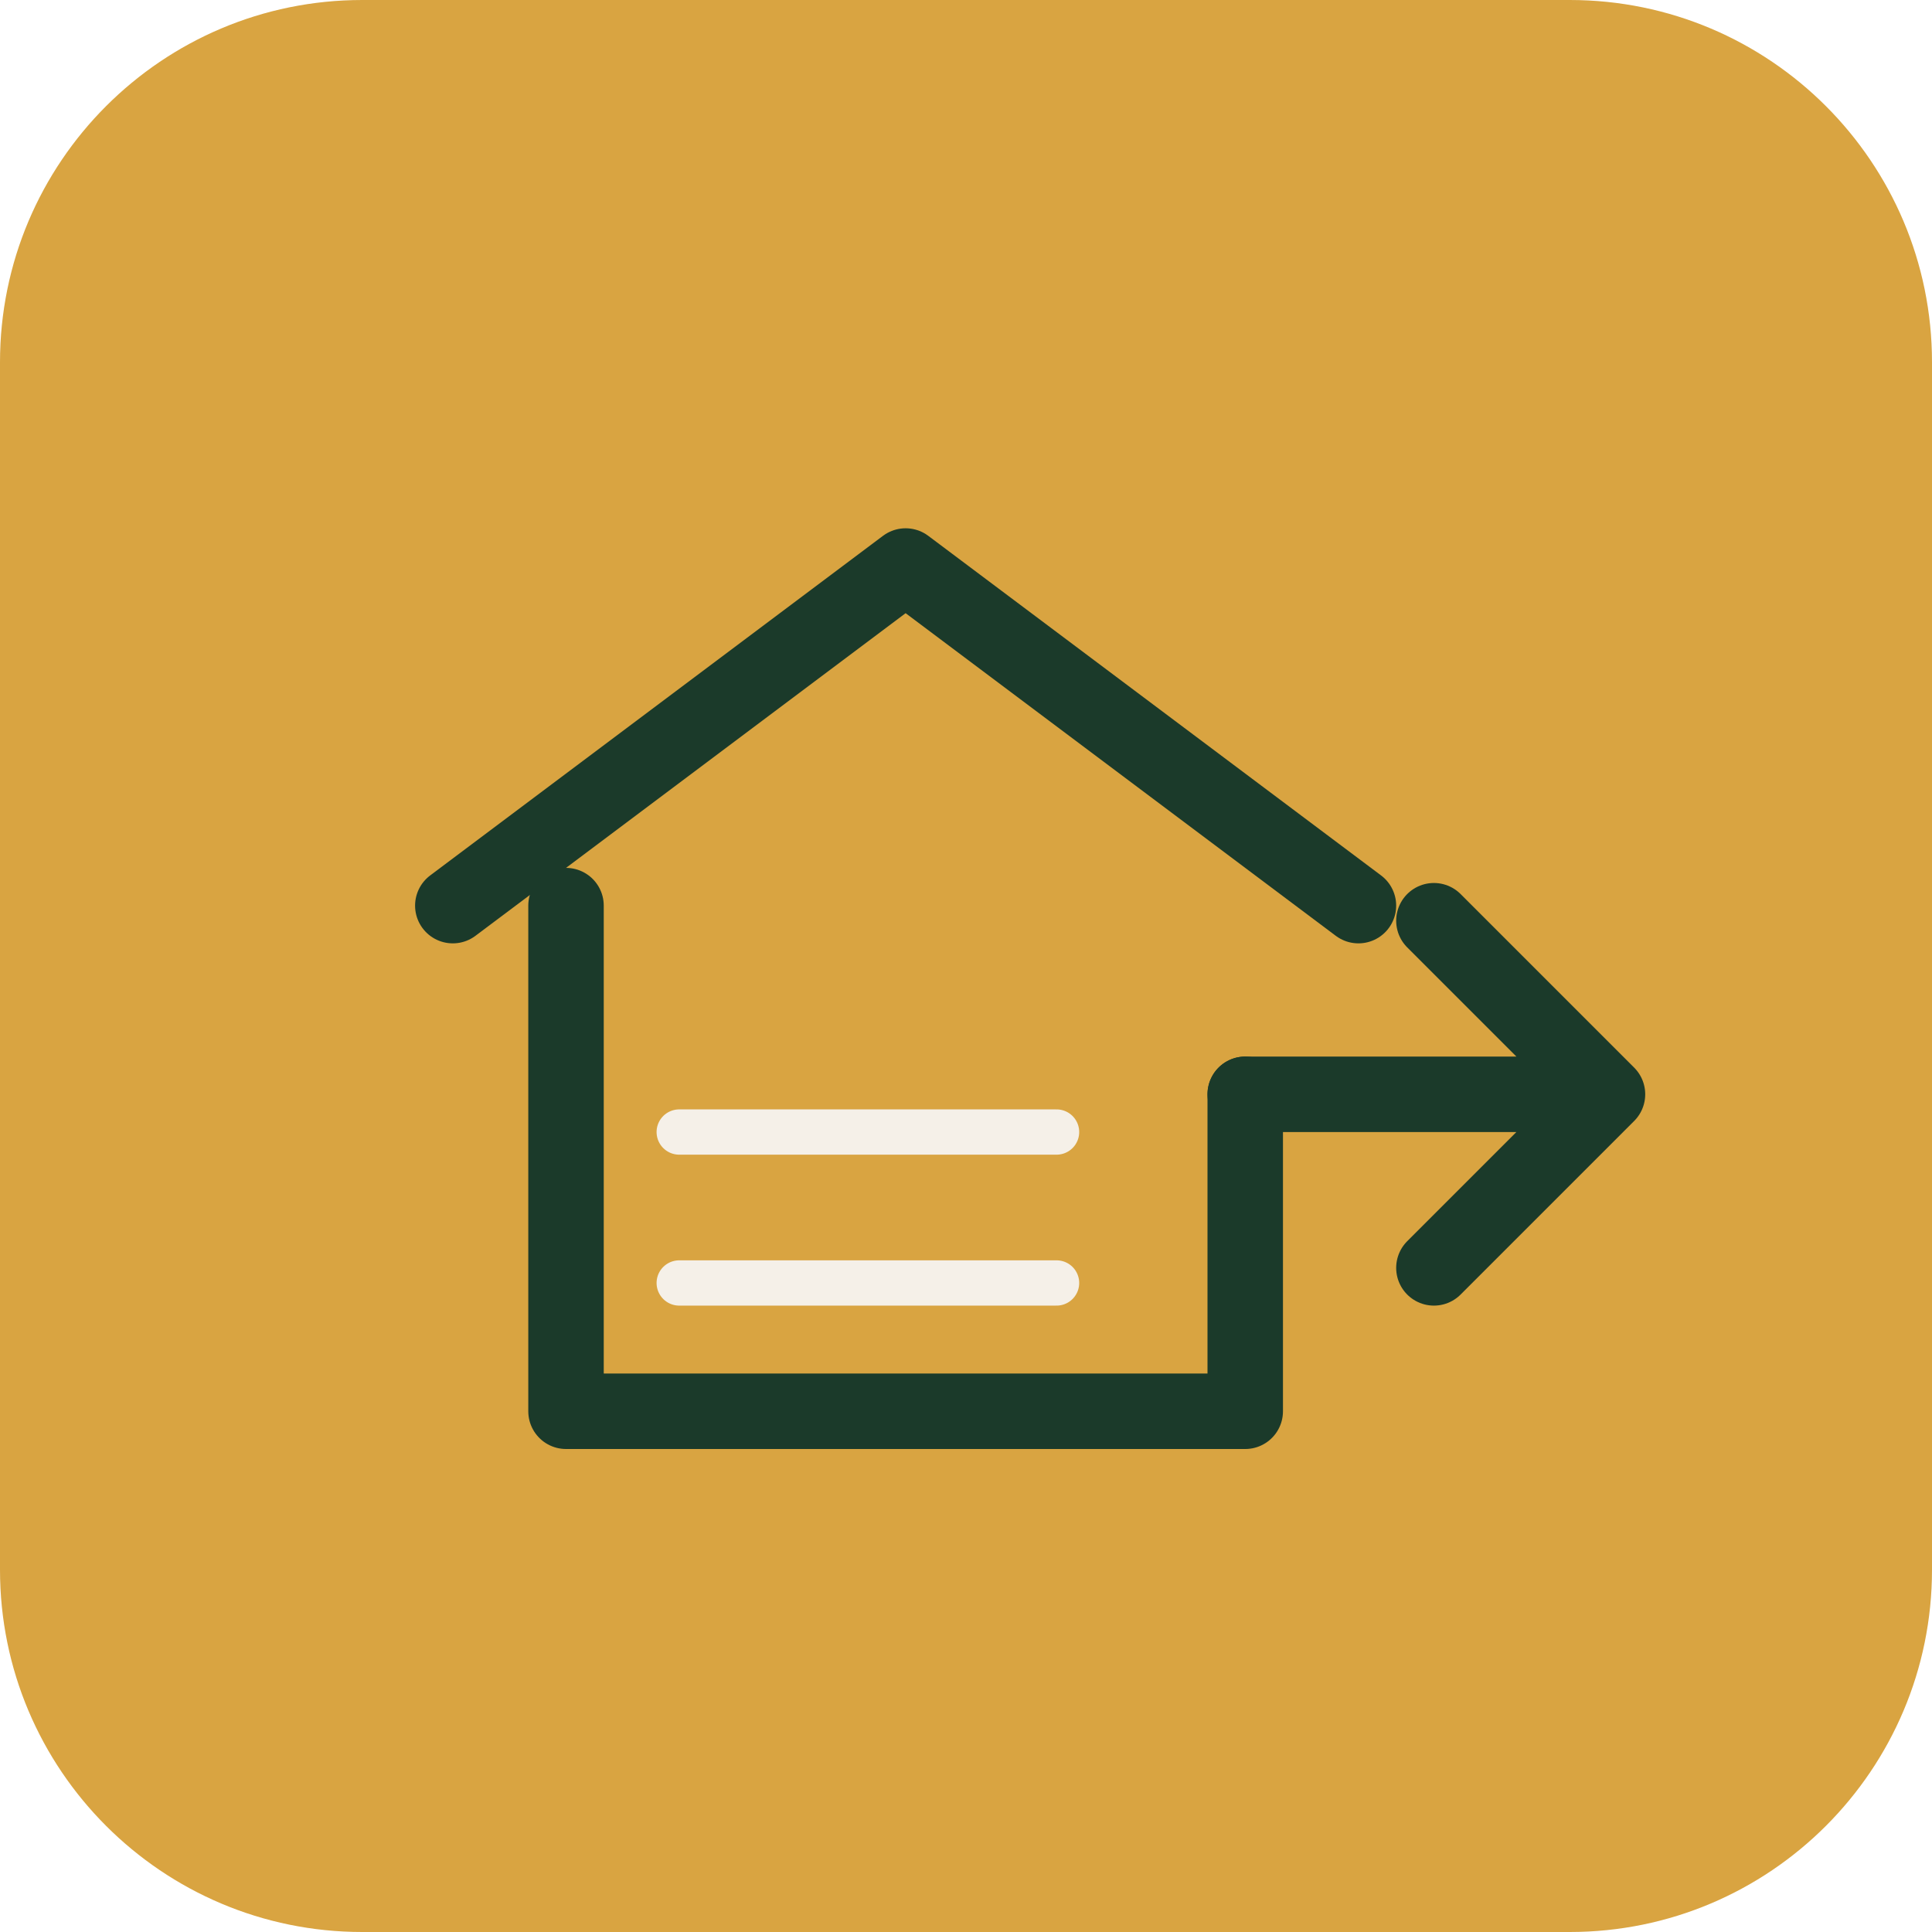
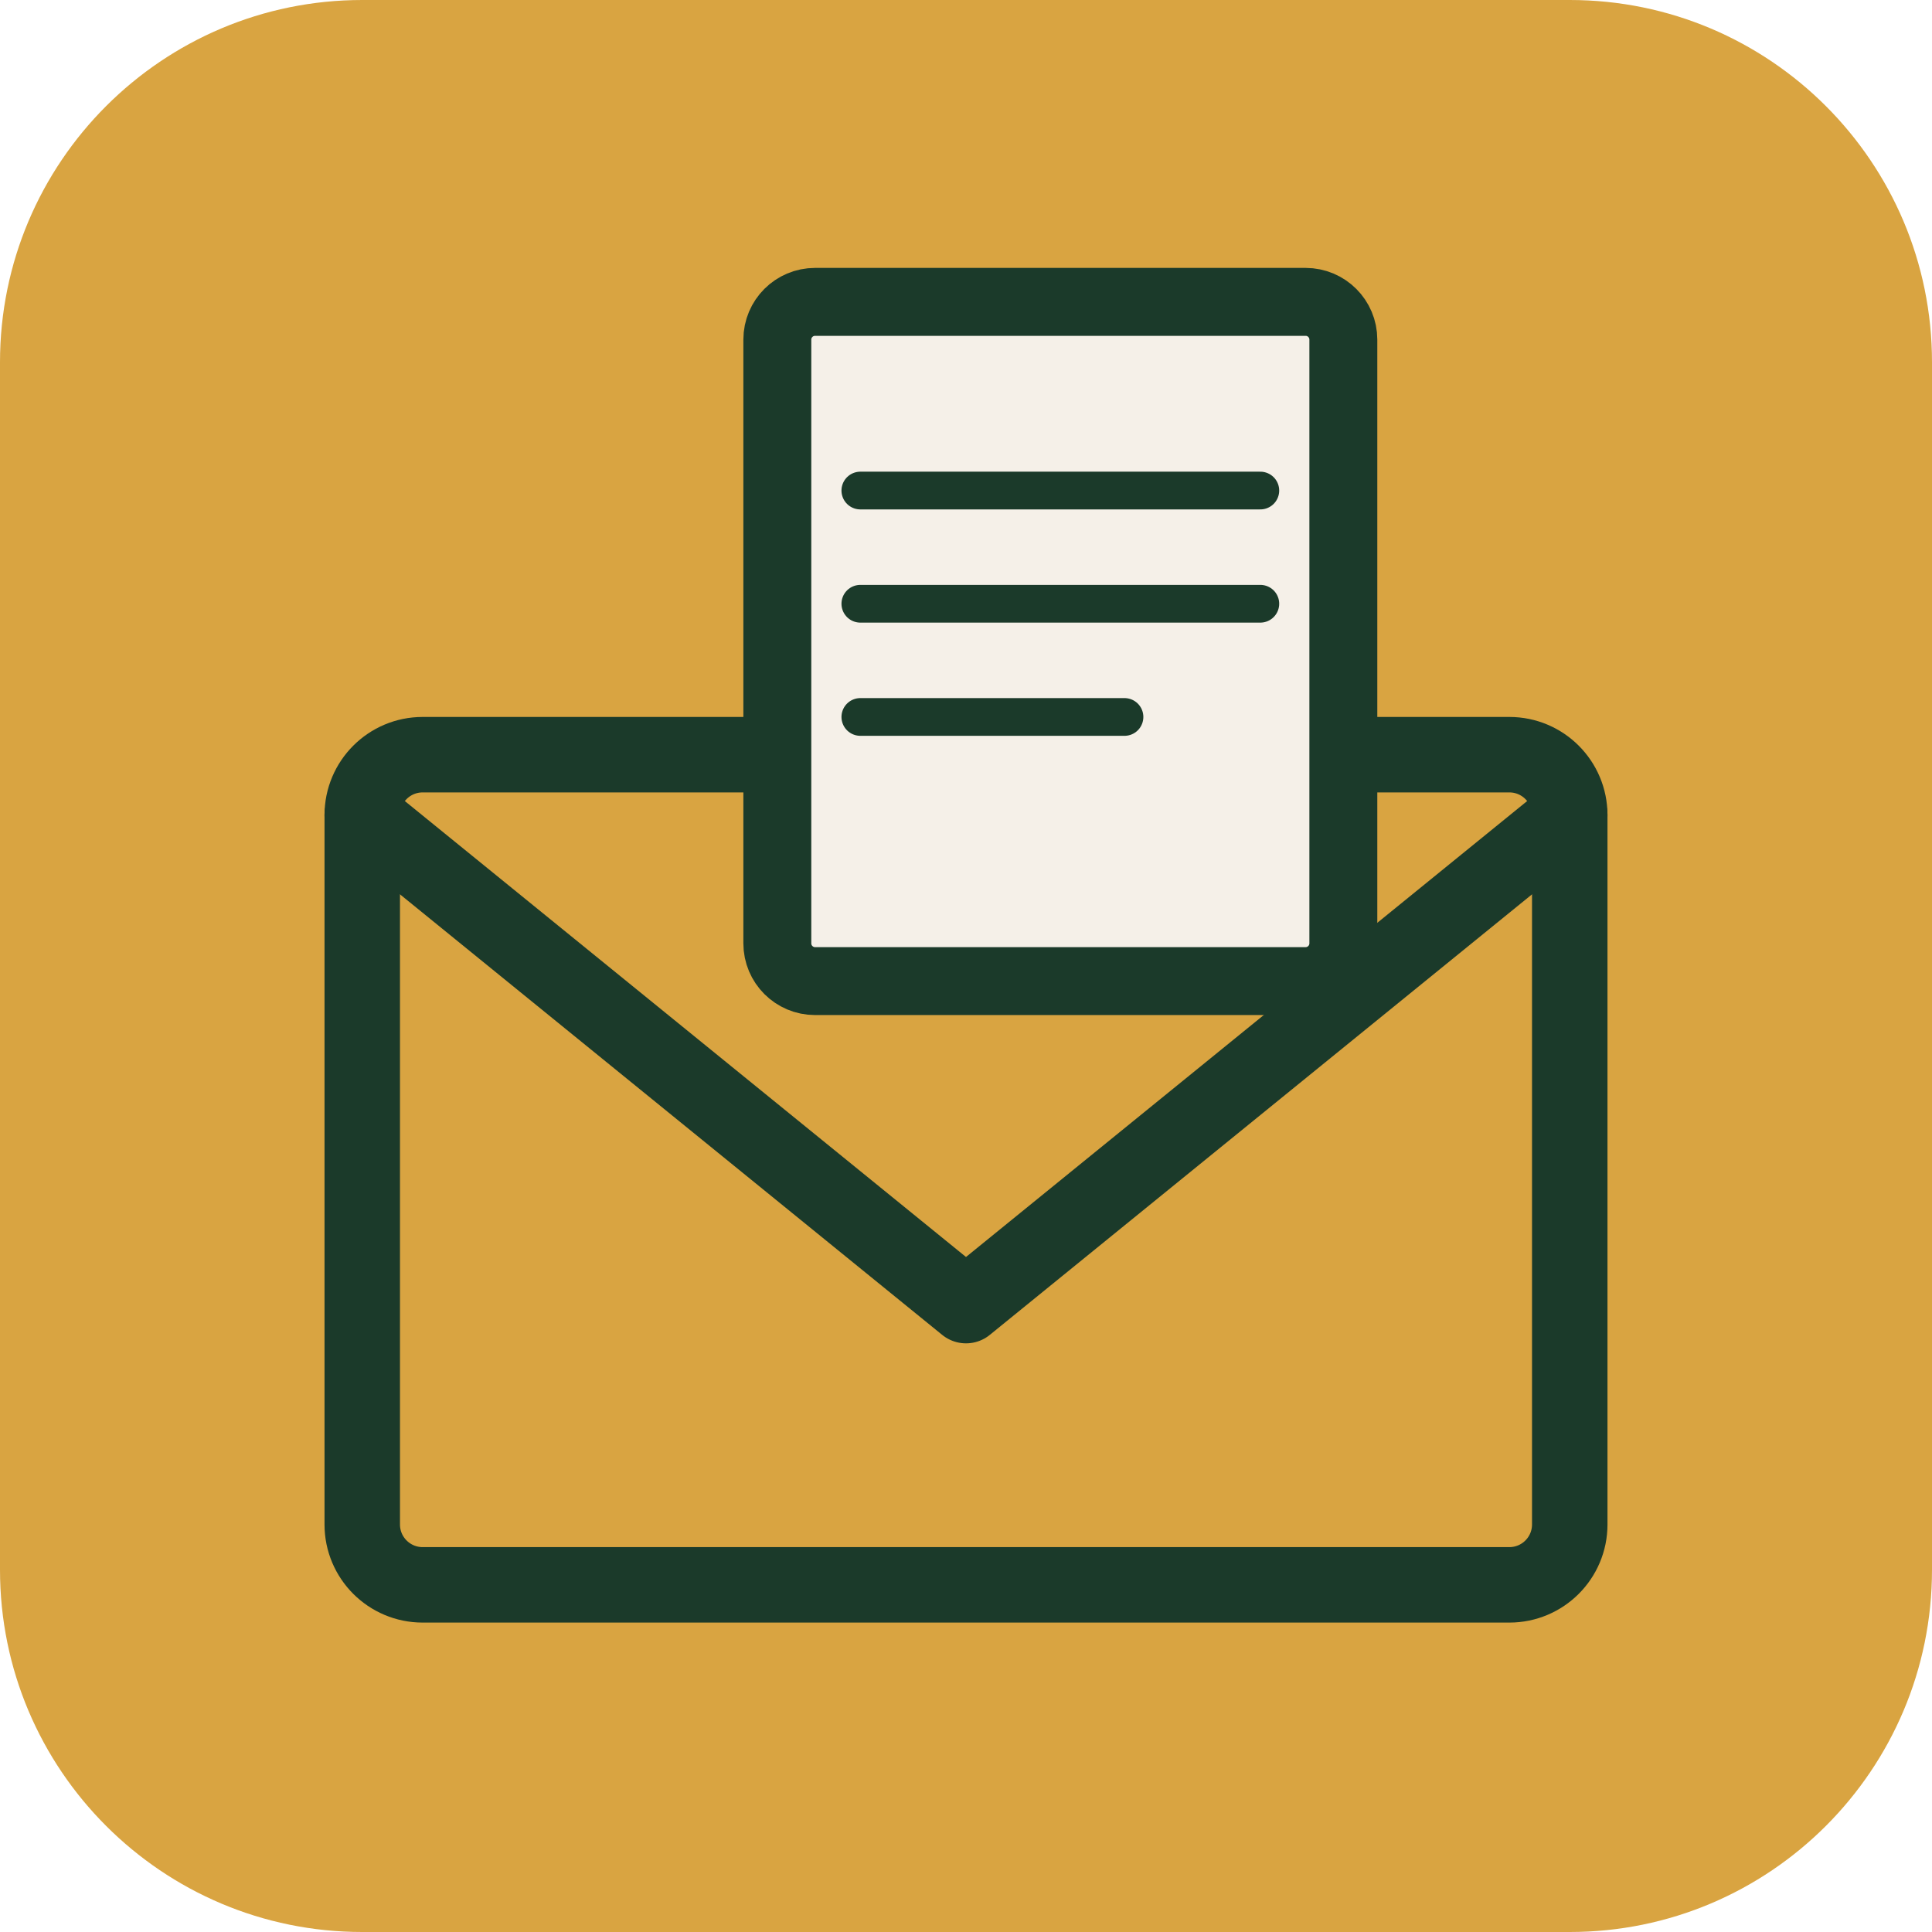
<svg xmlns="http://www.w3.org/2000/svg" viewBox="0 0 512 512">
  <rect width="512" height="512" rx="96" fill="#D9A441" />
  <g stroke="#1B3A2A" stroke-width="20" stroke-linecap="round" stroke-linejoin="round" fill="none">
-     <path d="M120 240 240 150 360 240" />
-     <path d="M150 240v134h180v-84" />
+     <rect x="96" y="200" width="320" height="220" rx="16" />
+     <path d="M96 216l160 130 160-130" />
  </g>
-   <g stroke="#1B3A2A" stroke-width="20" stroke-linecap="round" stroke-linejoin="round" fill="none">
-     <path d="M330 290h96M380 244l46 46-46 46" />
+   <g stroke="#1B3A2A" stroke-width="18" stroke-linecap="round" stroke-linejoin="round" fill="#F5F0E8">
+     <rect x="206" y="80" width="150" height="180" rx="10" fill="#F5F0E8" />
  </g>
-   <g stroke="#F5F0E8" stroke-width="12" stroke-linecap="round">
-     <path d="M180 300h100M180 340h100" />
+   <g stroke="#1B3A2A" stroke-width="10" stroke-linecap="round">
+     <path d="M228 130h106M228 160h106M228 190h70" />
  </g>
</svg>
